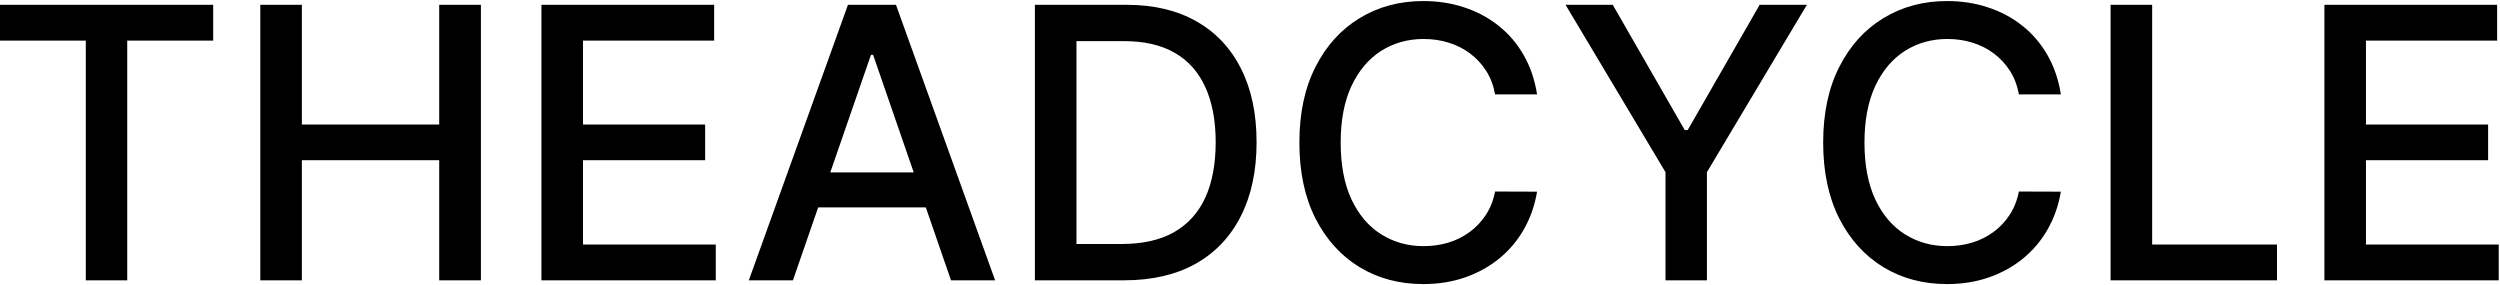
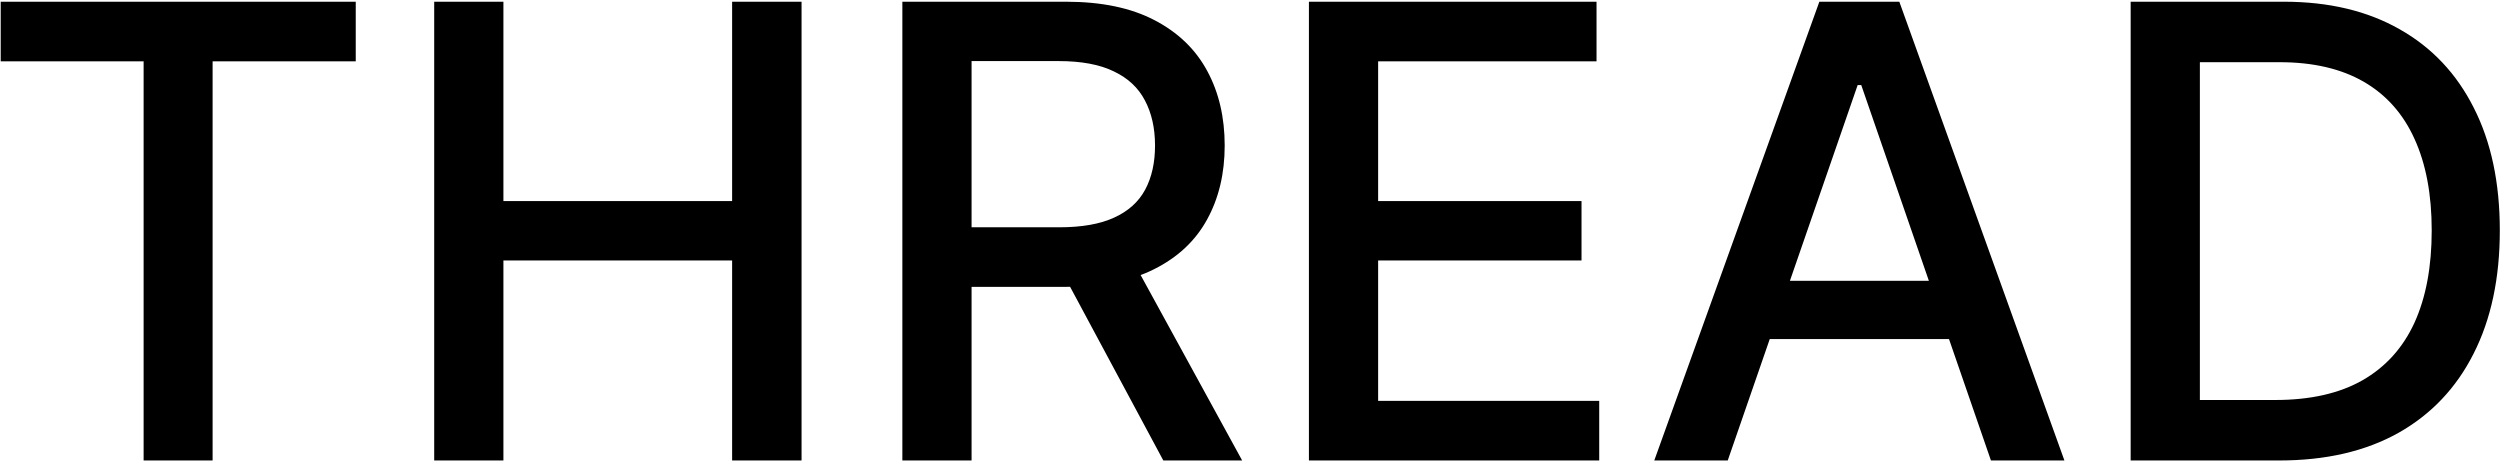
- <svg xmlns="http://www.w3.org/2000/svg" width="1320" height="150" viewBox="0 0 1320 150" fill="none">
-   <path d="M-0.006 21.438V2.545H112.565V21.438H67.182V148H45.307V21.438H-0.006ZM137.441 148V2.545H159.387V65.756H231.901V2.545H253.918V148H231.901V84.577H159.387V148H137.441ZM285.879 148V2.545H377.072V21.438H307.825V65.756H372.313V84.577H307.825V129.108H377.924V148H285.879ZM418.673 148H395.378L447.722 2.545H473.077L525.42 148H502.125L461.003 28.966H459.866L418.673 148ZM422.58 91.04H498.148V109.506H422.58V91.04ZM593.513 148H546.425V2.545H595.005C609.257 2.545 621.496 5.457 631.724 11.281C641.951 17.058 649.787 25.367 655.232 36.21C660.725 47.006 663.471 59.956 663.471 75.06C663.471 90.211 660.701 103.232 655.161 114.122C649.669 125.012 641.714 133.393 631.298 139.264C620.881 145.088 608.286 148 593.513 148ZM568.371 128.824H592.306C603.386 128.824 612.595 126.741 619.934 122.574C627.273 118.36 632.765 112.276 636.411 104.321C640.057 96.319 641.88 86.565 641.88 75.06C641.88 63.649 640.057 53.966 636.411 46.011C632.813 38.057 627.439 32.02 620.289 27.901C613.139 23.781 604.262 21.722 593.656 21.722H568.371V128.824ZM811.571 49.847H789.412C788.56 45.112 786.973 40.945 784.653 37.347C782.333 33.748 779.492 30.694 776.131 28.185C772.769 25.675 769.005 23.781 764.838 22.503C760.719 21.224 756.339 20.585 751.699 20.585C743.318 20.585 735.813 22.692 729.185 26.906C722.603 31.12 717.395 37.299 713.56 45.443C709.772 53.587 707.878 63.53 707.878 75.273C707.878 87.11 709.772 97.1 713.56 105.244C717.395 113.388 722.627 119.544 729.256 123.71C735.884 127.877 743.342 129.96 751.628 129.96C756.221 129.96 760.577 129.345 764.696 128.114C768.863 126.835 772.627 124.965 775.989 122.503C779.35 120.041 782.191 117.034 784.511 113.483C786.879 109.884 788.512 105.765 789.412 101.125L811.571 101.196C810.387 108.346 808.091 114.927 804.682 120.94C801.32 126.906 796.988 132.067 791.685 136.423C786.429 140.732 780.416 144.07 773.645 146.438C766.874 148.805 759.488 149.989 751.486 149.989C738.891 149.989 727.67 147.006 717.821 141.04C707.973 135.027 700.207 126.433 694.526 115.259C688.891 104.084 686.074 90.756 686.074 75.273C686.074 59.742 688.915 46.414 694.597 35.287C700.278 24.113 708.044 15.543 717.892 9.577C727.741 3.563 738.938 0.557 751.486 0.557C759.204 0.557 766.401 1.669 773.077 3.895C779.8 6.073 785.837 9.293 791.188 13.554C796.538 17.768 800.965 22.929 804.469 29.037C807.973 35.097 810.34 42.034 811.571 49.847ZM826.61 2.545H851.539L889.536 68.668H891.099L929.096 2.545H954.025L901.255 90.898V148H879.38V90.898L826.61 2.545ZM1088.13 49.847H1065.97C1065.12 45.112 1063.54 40.945 1061.22 37.347C1058.9 33.748 1056.05 30.694 1052.69 28.185C1049.33 25.675 1045.57 23.781 1041.4 22.503C1037.28 21.224 1032.9 20.585 1028.26 20.585C1019.88 20.585 1012.38 22.692 1005.75 26.906C999.166 31.12 993.957 37.299 990.122 45.443C986.334 53.587 984.44 63.53 984.44 75.273C984.44 87.11 986.334 97.1 990.122 105.244C993.957 113.388 999.189 119.544 1005.82 123.71C1012.45 127.877 1019.9 129.96 1028.19 129.96C1032.78 129.96 1037.14 129.345 1041.26 128.114C1045.43 126.835 1049.19 124.965 1052.55 122.503C1055.91 120.041 1058.75 117.034 1061.07 113.483C1063.44 109.884 1065.07 105.765 1065.97 101.125L1088.13 101.196C1086.95 108.346 1084.65 114.927 1081.24 120.94C1077.88 126.906 1073.55 132.067 1068.25 136.423C1062.99 140.732 1056.98 144.07 1050.21 146.438C1043.44 148.805 1036.05 149.989 1028.05 149.989C1015.45 149.989 1004.23 147.006 994.384 141.04C984.535 135.027 976.77 126.433 971.088 115.259C965.454 104.084 962.636 90.756 962.636 75.273C962.636 59.742 965.477 46.414 971.159 35.287C976.841 24.113 984.606 15.543 994.455 9.577C1004.3 3.563 1015.5 0.557 1028.05 0.557C1035.77 0.557 1042.96 1.669 1049.64 3.895C1056.36 6.073 1062.4 9.293 1067.75 13.554C1073.1 17.768 1077.53 22.929 1081.03 29.037C1084.54 35.097 1086.9 42.034 1088.13 49.847ZM1114.39 148V2.545H1136.34V129.108H1202.25V148H1114.39ZM1227.28 148V2.545H1318.48V21.438H1249.23V65.756H1313.72V84.577H1249.23V129.108H1319.33V148H1227.28Z" fill="black" />
+ <svg xmlns="http://www.w3.org/2000/svg" width="1189" height="219" viewBox="0 0 1189 219" fill="none">
+   <path d="M0.335 29.156V0.818H169.192V29.156H101.116V219H68.304V29.156H0.335ZM206.505 219V0.818H239.424V95.633H348.196V0.818H381.221V219H348.196V123.865H239.424V219H206.505ZM429.162 219V0.818H506.931C523.835 0.818 537.862 3.73 549.012 9.554C560.234 15.378 568.615 23.439 574.154 33.737C579.694 43.965 582.464 55.79 582.464 69.213C582.464 82.565 579.659 94.32 574.048 104.476C568.508 114.561 560.127 122.409 548.906 128.02C537.755 133.631 523.728 136.436 506.825 136.436H447.912V108.098H503.842C514.495 108.098 523.16 106.571 529.836 103.517C536.583 100.463 541.52 96.024 544.645 90.2C547.77 84.376 549.332 77.381 549.332 69.213C549.332 60.974 547.734 53.837 544.538 47.8C541.413 41.763 536.477 37.146 529.73 33.95C523.054 30.683 514.282 29.05 503.416 29.05H462.081V219H429.162ZM536.868 120.562L590.774 219H553.274L500.433 120.562H536.868ZM622.521 219V0.818H759.311V29.156H655.44V95.633H752.173V123.865H655.44V190.662H760.589V219H622.521ZM821.713 219H786.77L865.286 0.818H903.318L981.834 219H946.891L885.207 40.449H883.503L821.713 219ZM827.572 133.56H940.925V161.259H827.572V133.56ZM1083.97 219H1013.34V0.818H1086.21C1107.59 0.818 1125.95 5.186 1141.29 13.922C1156.63 22.587 1168.38 35.051 1176.55 51.315C1184.79 67.508 1188.91 86.933 1188.91 109.589C1188.91 132.317 1184.75 151.848 1176.44 168.183C1168.21 184.518 1156.27 197.089 1140.65 205.896C1125.02 214.632 1106.13 219 1083.97 219ZM1046.26 190.236H1082.16C1098.78 190.236 1112.6 187.111 1123.6 180.861C1134.61 174.54 1142.85 165.413 1148.32 153.482C1153.79 141.479 1156.52 126.848 1156.52 109.589C1156.52 92.473 1153.79 77.949 1148.32 66.017C1142.92 54.085 1134.86 45.03 1124.14 38.851C1113.41 32.672 1100.1 29.582 1084.19 29.582H1046.26V190.236Z" fill="black" />
</svg>
